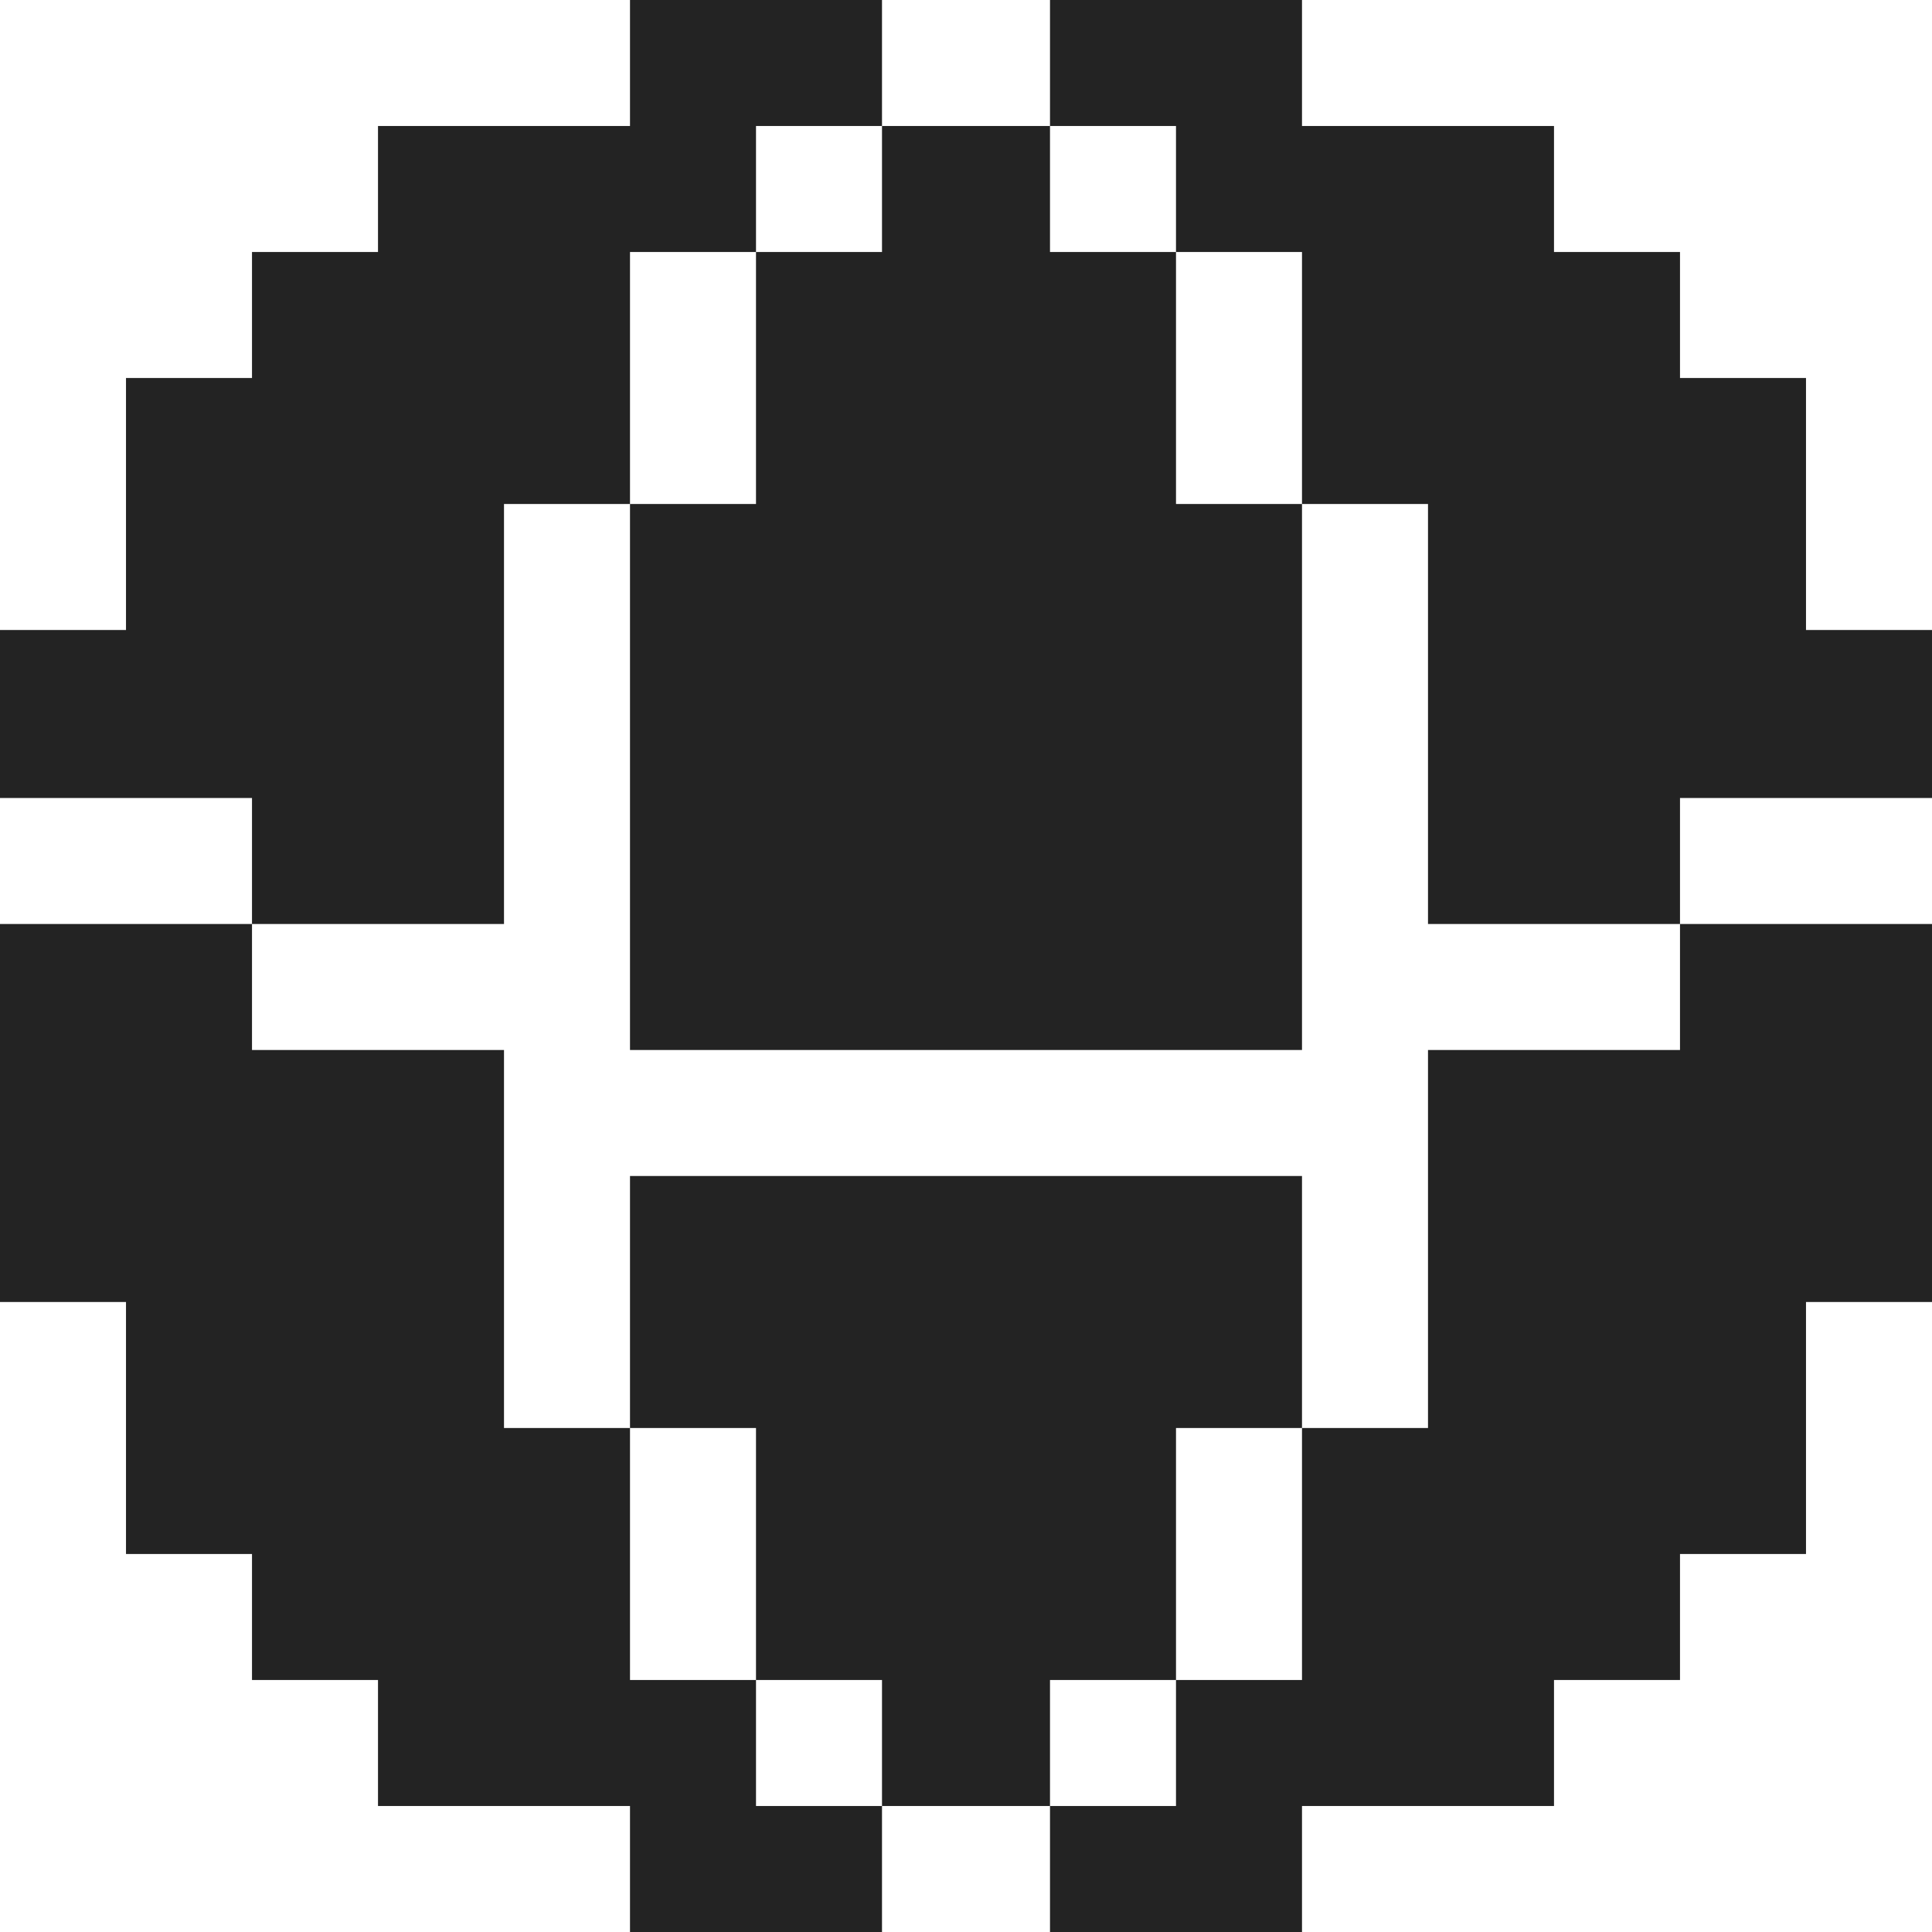
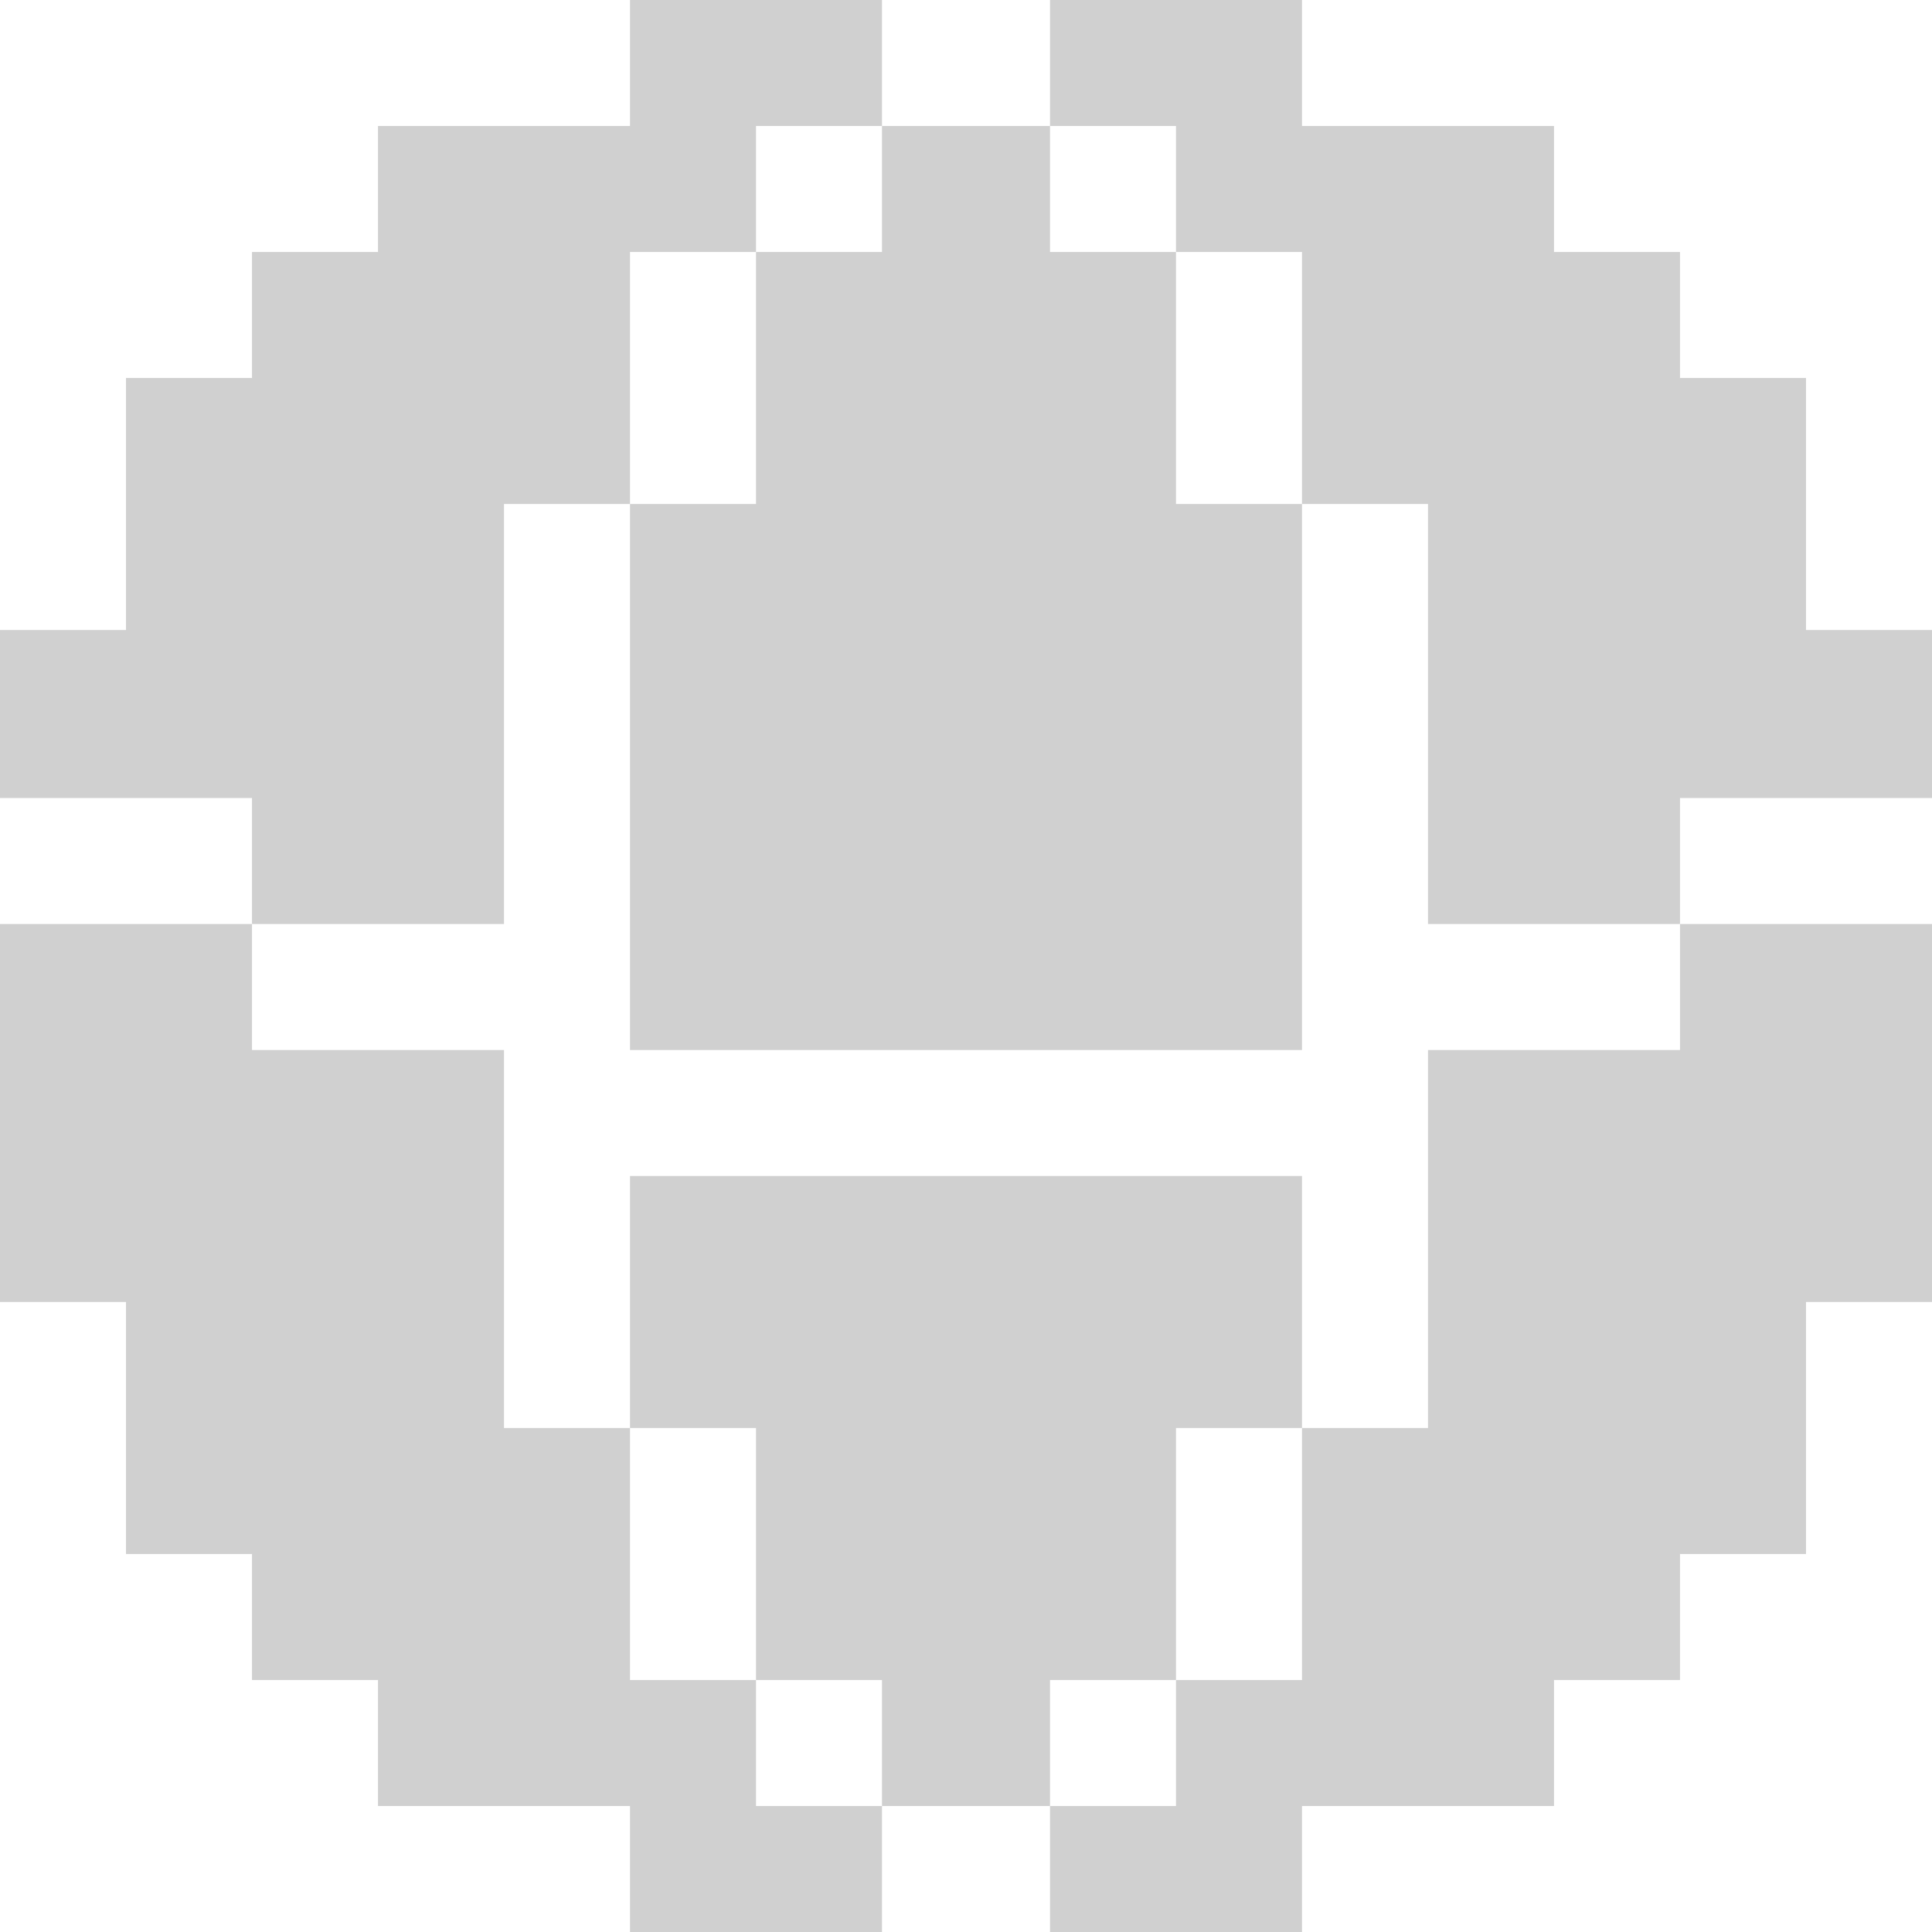
- <svg xmlns="http://www.w3.org/2000/svg" fill="#232323" height="800px" width="800px" version="1.1" id="Layer_1" viewBox="0 0 512 512" xml:space="preserve">
+ <svg xmlns="http://www.w3.org/2000/svg" fill="#d0d0d0" height="800px" width="800px" version="1.1" id="Layer_1" viewBox="0 0 512 512" xml:space="preserve">
  <g>
    <g>
      <polygon points="311.652,133.565 311.652,66.783 278.261,66.783 278.261,33.391 233.739,33.391 233.739,66.783 200.348,66.783     200.348,133.565 166.957,133.565 166.957,278.261 345.043,278.261 345.043,133.565   " />
    </g>
  </g>
  <g>
    <g>
      <polygon points="478.609,166.957 478.609,100.174 445.217,100.174 445.217,66.783 411.826,66.783 411.826,33.391 345.043,33.391     345.043,0 278.261,0 278.261,33.391 311.652,33.391 311.652,66.783 345.043,66.783 345.043,133.565 378.435,133.565     378.435,244.87 445.217,244.87 445.217,211.478 512,211.478 512,166.957   " />
    </g>
  </g>
  <g>
    <g>
      <polygon points="166.957,0 166.957,33.391 100.174,33.391 100.174,66.783 66.783,66.783 66.783,100.174 33.391,100.174     33.391,166.957 0,166.957 0,211.478 66.783,211.478 66.783,244.87 133.565,244.87 133.565,133.565 166.957,133.565     166.957,66.783 200.348,66.783 200.348,33.391 233.739,33.391 233.739,0   " />
    </g>
  </g>
  <g>
    <g>
      <polygon points="445.217,244.87 445.217,278.261 378.435,278.261 378.435,378.435 345.043,378.435 345.043,445.217     311.652,445.217 311.652,478.609 278.261,478.609 278.261,512 345.043,512 345.043,478.609 411.826,478.609 411.826,445.217     445.217,445.217 445.217,411.826 478.609,411.826 478.609,345.043 512,345.043 512,244.87   " />
    </g>
  </g>
  <g>
    <g>
      <polygon points="166.957,311.652 166.957,378.435 200.348,378.435 200.348,445.217 233.739,445.217 233.739,478.609     278.261,478.609 278.261,445.217 311.652,445.217 311.652,378.435 345.043,378.435 345.043,311.652   " />
    </g>
  </g>
  <g>
    <g>
      <polygon points="200.348,478.609 200.348,445.217 166.957,445.217 166.957,378.435 133.565,378.435 133.565,278.261     66.783,278.261 66.783,244.87 0,244.87 0,345.043 33.391,345.043 33.391,411.826 66.783,411.826 66.783,445.217 100.174,445.217     100.174,478.609 166.957,478.609 166.957,512 233.739,512 233.739,478.609   " />
    </g>
  </g>
</svg>
